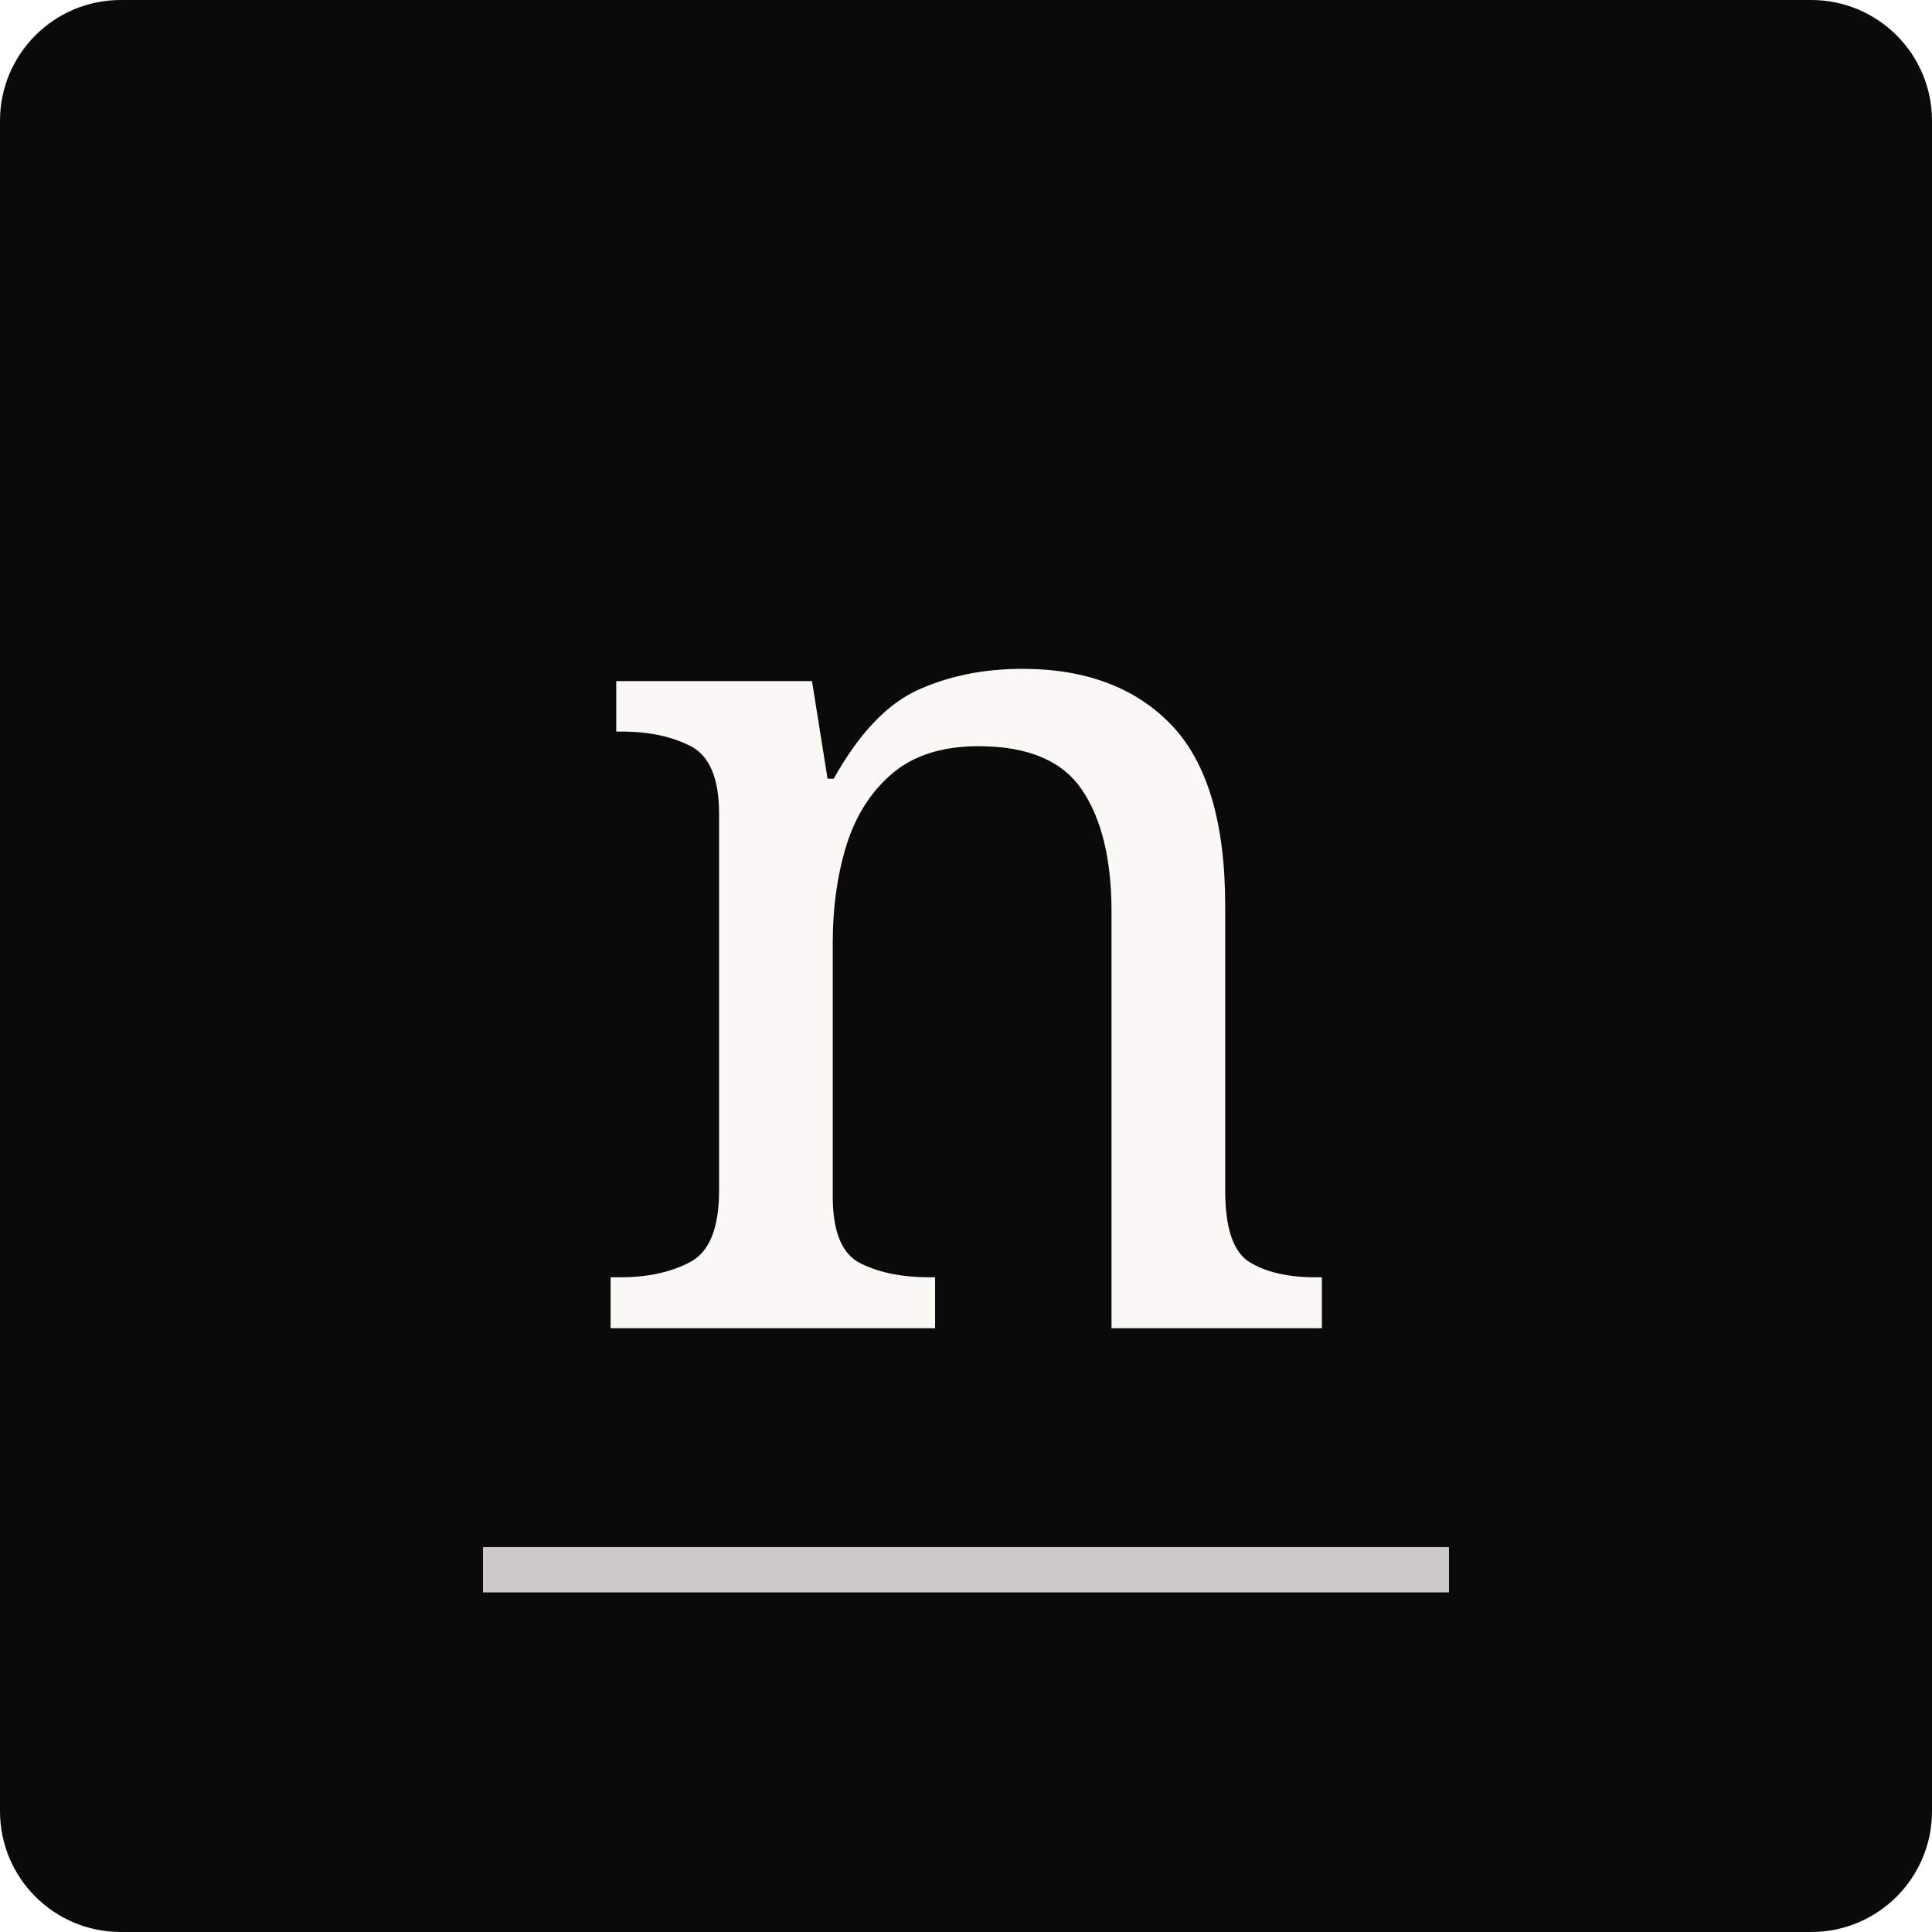
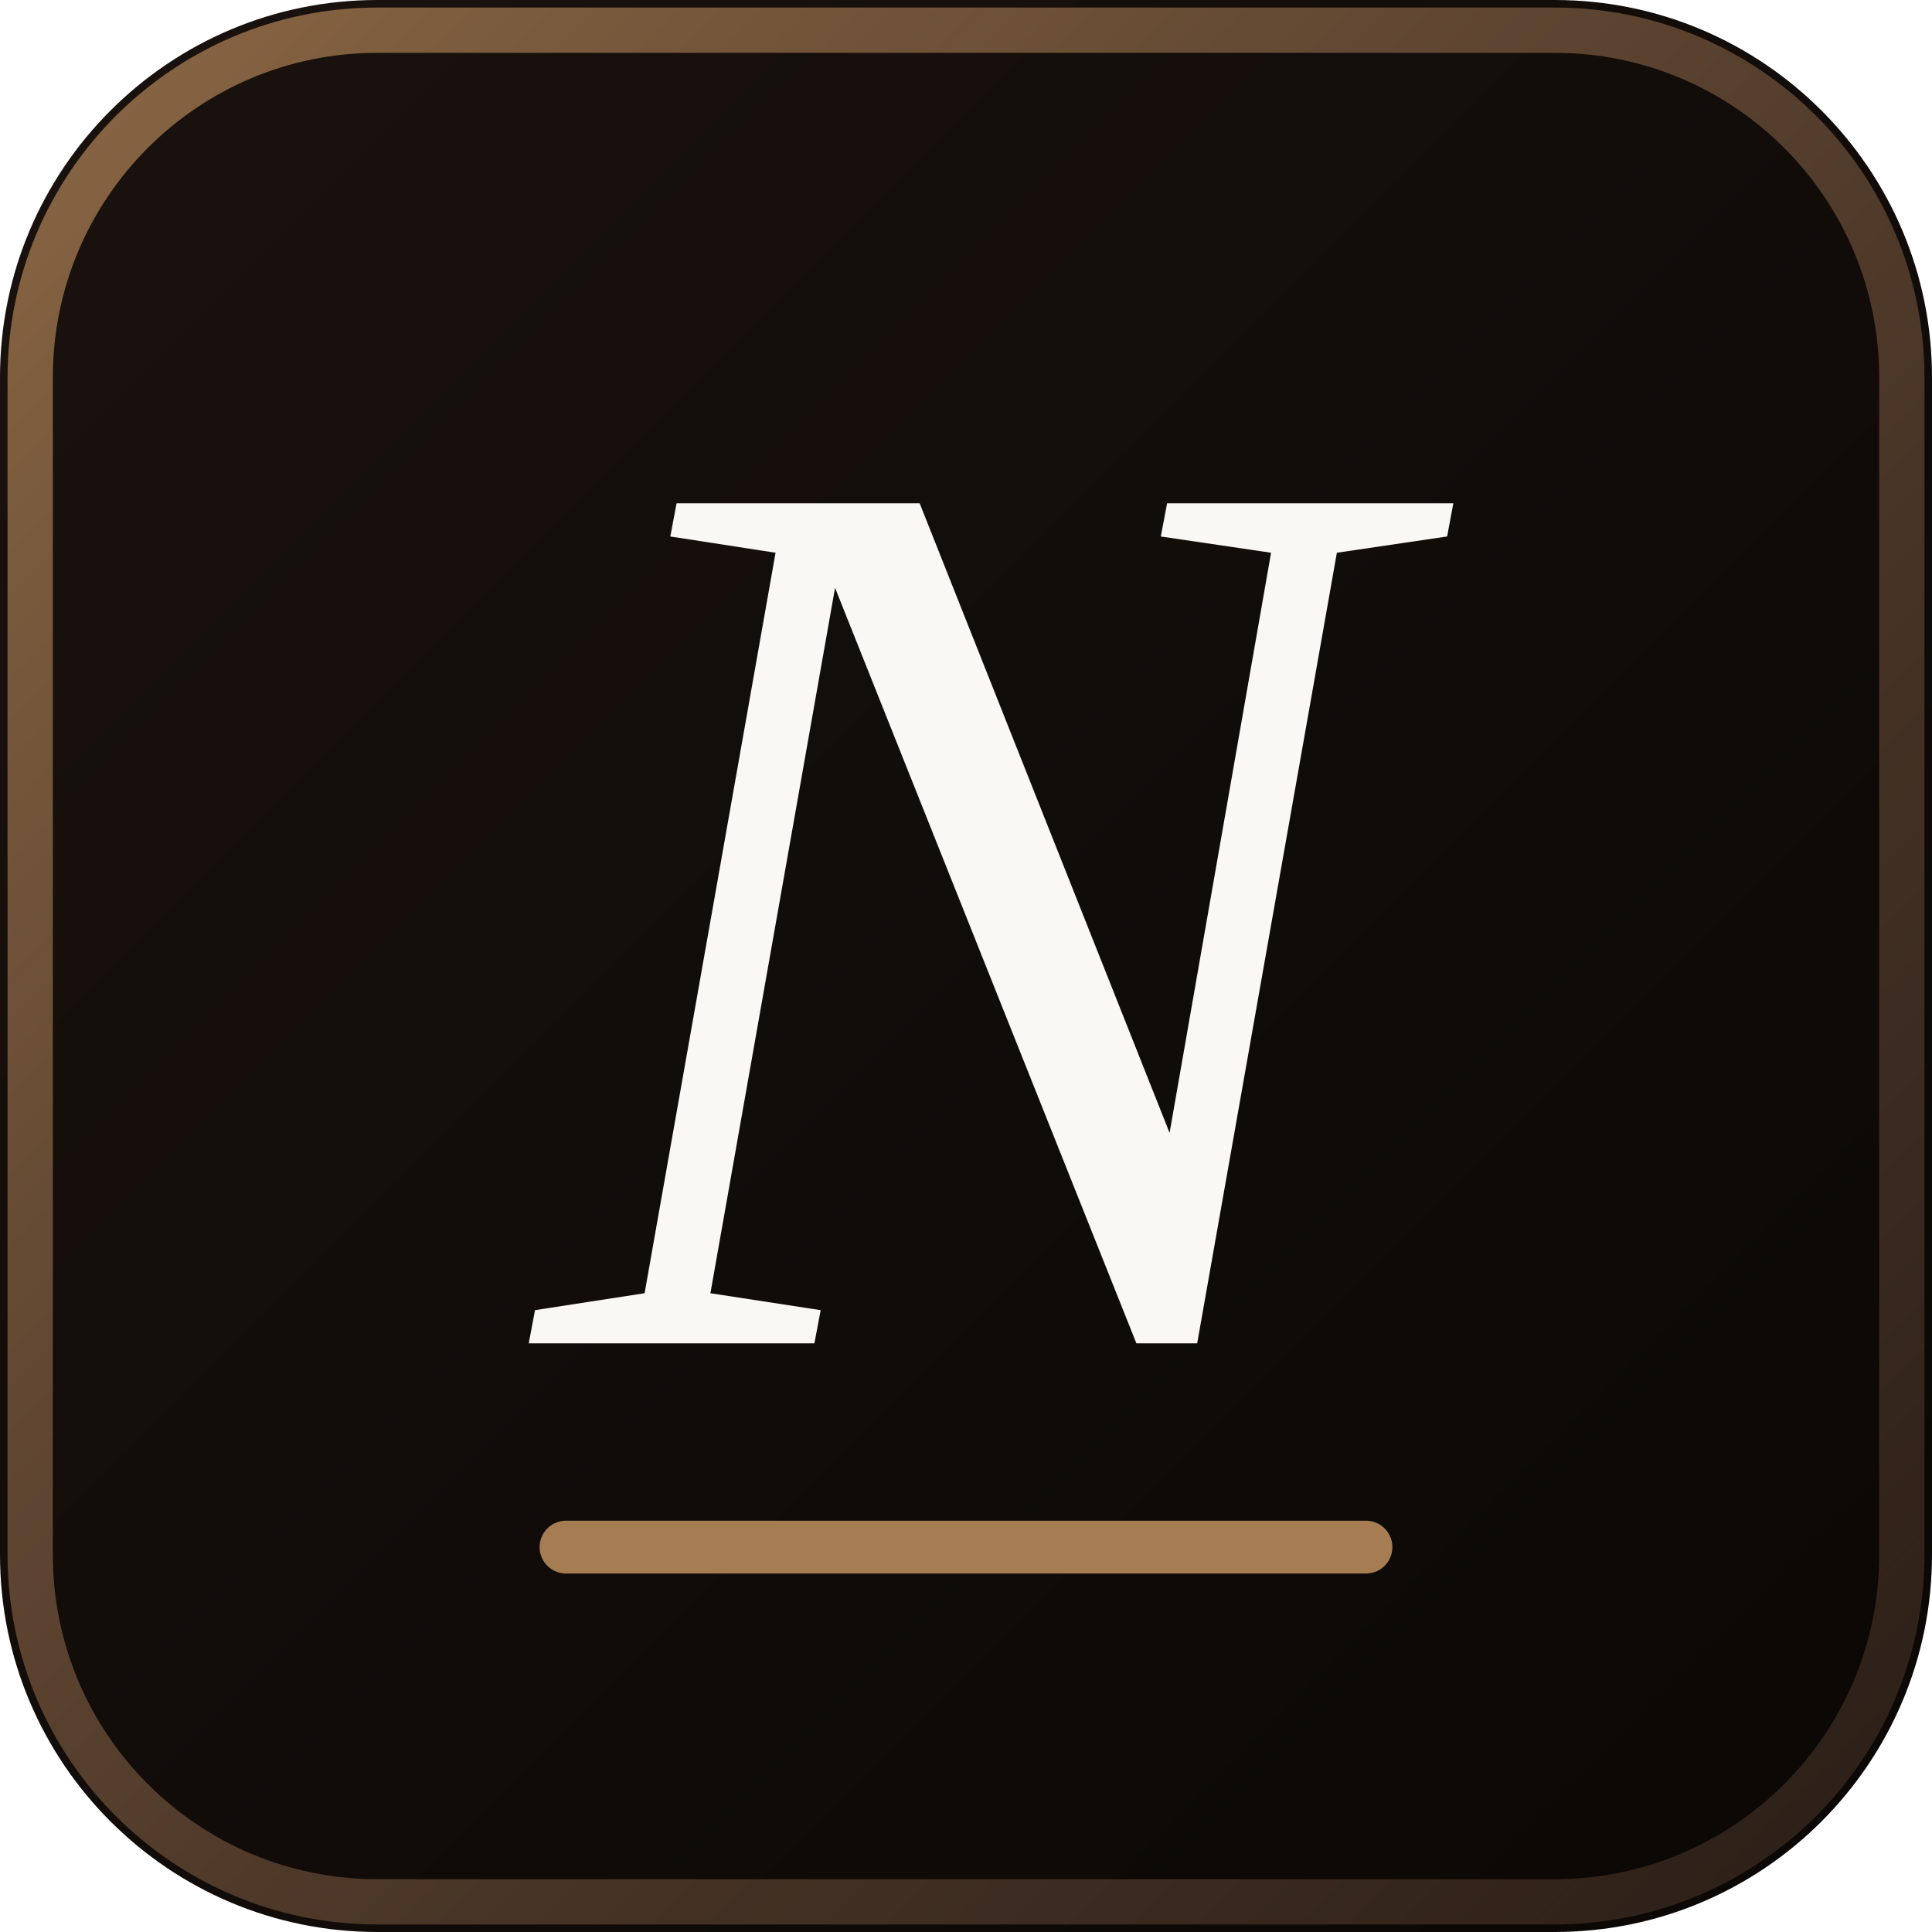
- <svg xmlns="http://www.w3.org/2000/svg" viewBox="0 0 64 64" width="64" height="64">
-   <rect width="64" height="64" fill="#0A0A0A" rx="4" />
-   <text x="32" y="44" font-family="'Instrument Serif', Georgia, serif" font-size="40" font-weight="400" fill="#FAF8F4" text-anchor="middle">n</text>
-   <line x1="16" y1="52" x2="48" y2="52" stroke="#FAF8F4" stroke-width="1.5" stroke-opacity="0.8" />
+ <svg xmlns="http://www.w3.org/2000/svg" viewBox="0 0 512 512" width="512" height="512">
+   <defs>
+     <linearGradient id="bg" x1="0%" y1="0%" x2="100%" y2="100%">
+       <stop offset="0%" stop-color="#1A120E" />
+       <stop offset="100%" stop-color="#0A0705" />
+     </linearGradient>
+     <linearGradient id="borderGrad" x1="0%" y1="0%" x2="100%" y2="100%">
+       <stop offset="0%" stop-color="#A67C52" stop-opacity="0.8" />
+       <stop offset="100%" stop-color="#5B4033" stop-opacity="0.4" />
+     </linearGradient>
+   </defs>
+   <rect width="512" height="512" rx="100" fill="url(#bg)" />
+   <rect x="8" y="8" width="496" height="496" rx="92" fill="none" stroke="url(#borderGrad)" stroke-width="12" />
+   <text x="256" y="356" font-family="Georgia, 'Times New Roman', serif" font-size="340" font-weight="normal" font-style="italic" fill="#FAF8F4" text-anchor="middle">N</text>
+   <line x1="150" y1="410" x2="362" y2="410" stroke="#A67C52" stroke-width="14" stroke-linecap="round" />
</svg>
